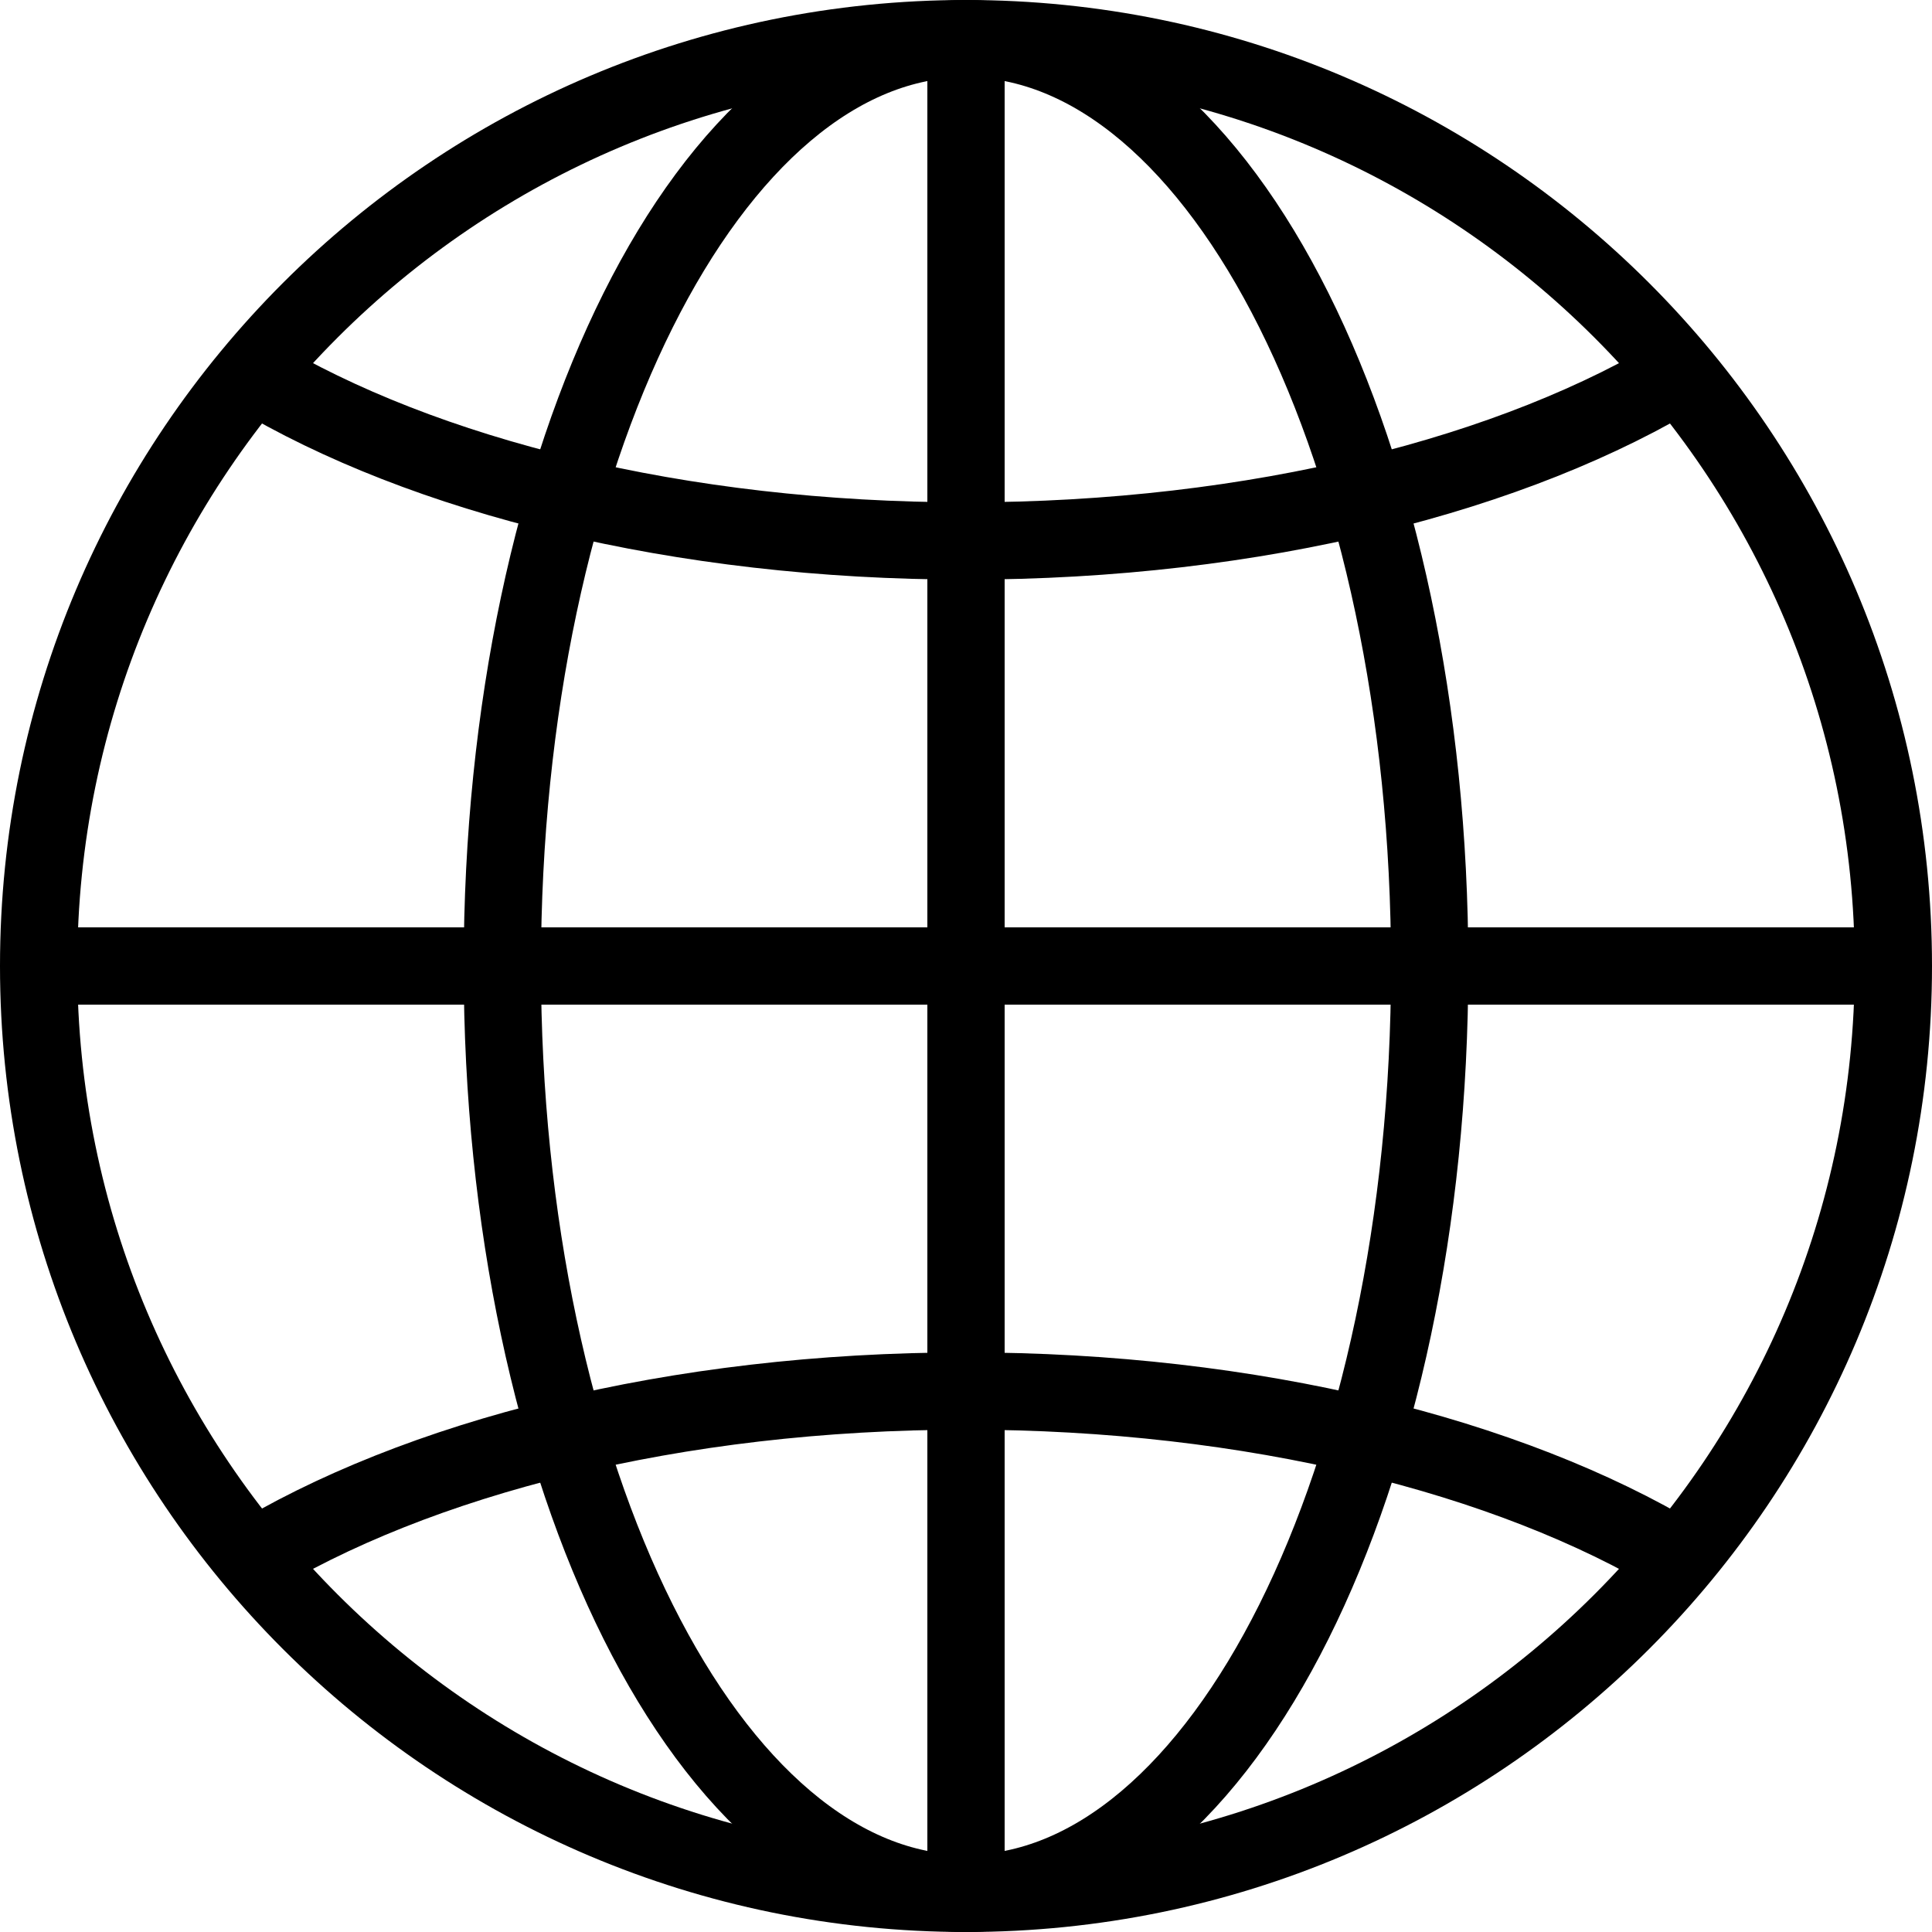
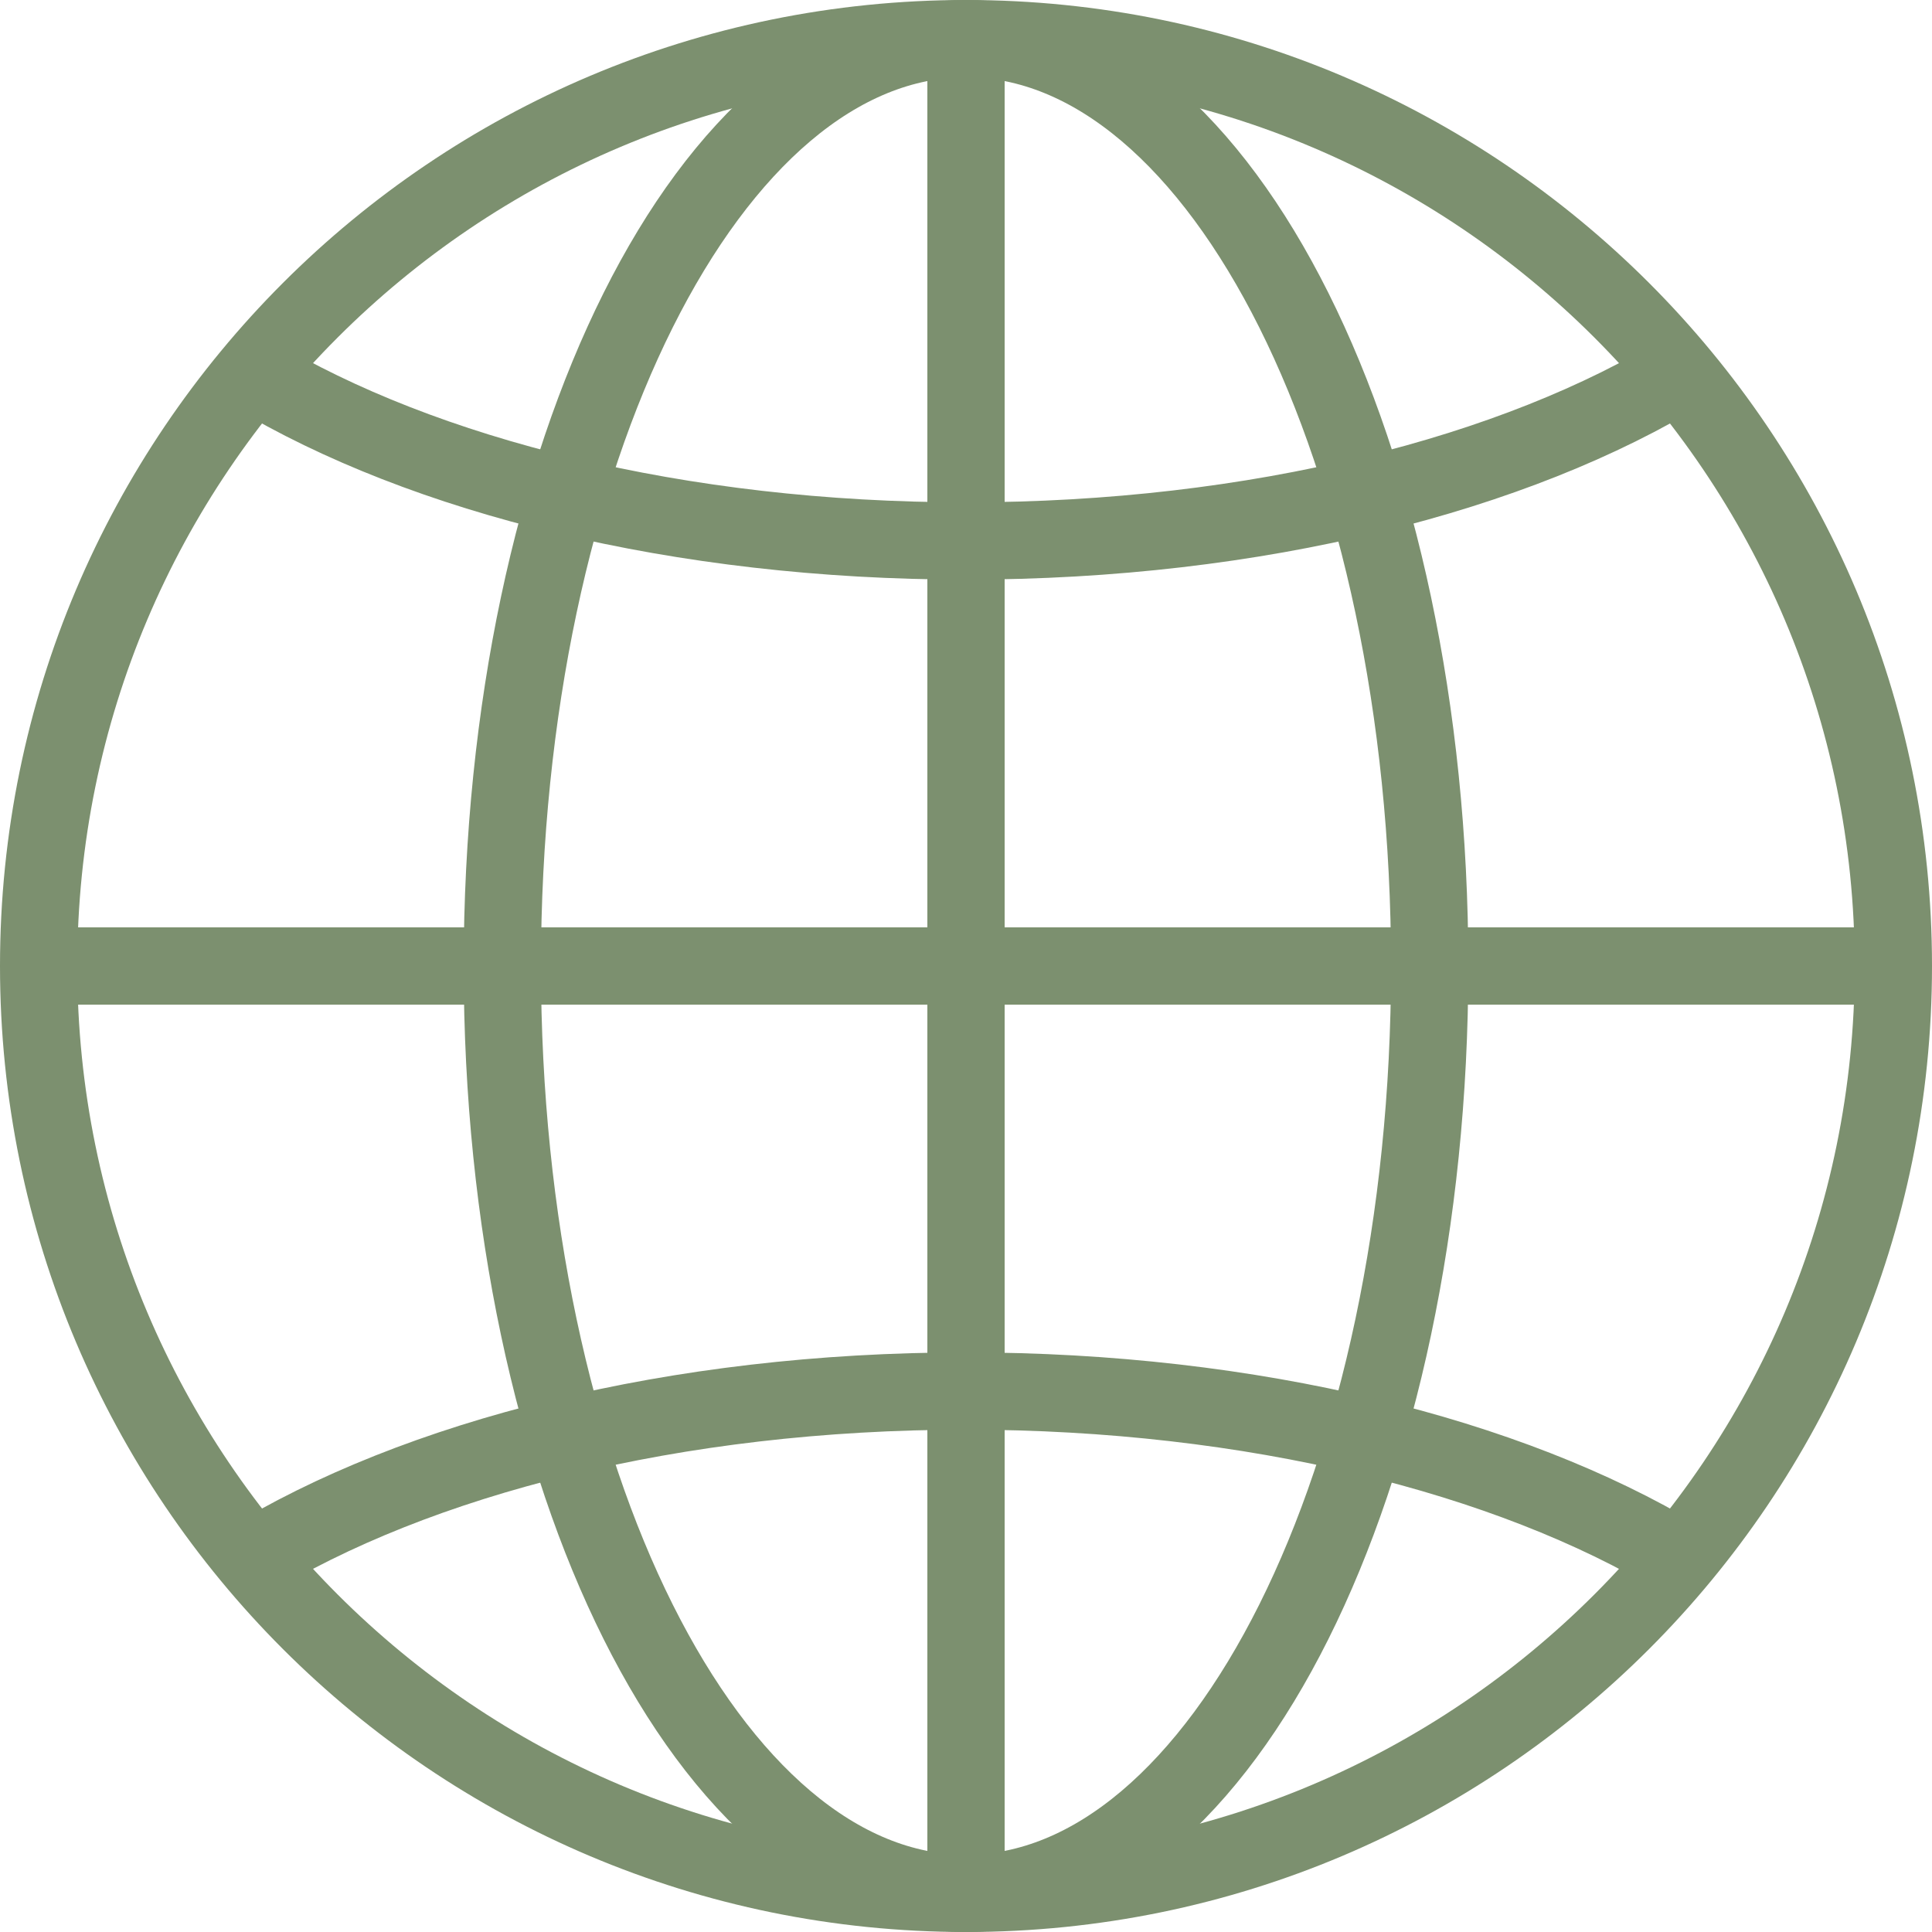
<svg xmlns="http://www.w3.org/2000/svg" enable-background="new 0 0 50 50" height="50px" id="Layer_1" version="1.1" viewBox="0 0 50 50" width="50px" xml:space="preserve">
  <rect fill="none" height="50" width="50" />
-   <circle cx="25" cy="25" fill="none" r="24" stroke="#000000" stroke-linecap="round" stroke-miterlimit="10" stroke-width="2" />
-   <ellipse cx="25" cy="25" fill="none" rx="12" ry="24" stroke="#000000" stroke-linecap="round" stroke-miterlimit="10" stroke-width="2" />
-   <path d="M6.365,40.438C10.766,37.729,17.479,36,25,36  c7.418,0,14.049,1.682,18.451,4.325" fill="none" stroke="#000000" stroke-miterlimit="10" stroke-width="2" />
-   <path d="M43.635,9.563C39.234,12.271,32.521,14,25,14  c-7.417,0-14.049-1.682-18.451-4.325" fill="none" stroke="#000000" stroke-miterlimit="10" stroke-width="2" />
-   <line fill="none" stroke="#000000" stroke-miterlimit="10" stroke-width="2" x1="1" x2="49" y1="25" y2="25" />
-   <line fill="none" stroke="#000000" stroke-miterlimit="10" stroke-width="2" x1="25" x2="25" y1="1" y2="49" />
+   <circle cx="25" cy="25" fill="none" r="24" stroke="#7c906f" stroke-linecap="round" stroke-miterlimit="10" stroke-width="2" />
+   <ellipse cx="25" cy="25" fill="none" rx="12" ry="24" stroke="#7c906f" stroke-linecap="round" stroke-miterlimit="10" stroke-width="2" />
+   <path d="M6.365,40.438C10.766,37.729,17.479,36,25,36  c7.418,0,14.049,1.682,18.451,4.325" fill="none" stroke="#7c906f" stroke-miterlimit="10" stroke-width="2" />
+   <path d="M43.635,9.563C39.234,12.271,32.521,14,25,14  c-7.417,0-14.049-1.682-18.451-4.325" fill="none" stroke="#7c906f" stroke-miterlimit="10" stroke-width="2" />
+   <line fill="none" stroke="#7c906f" stroke-miterlimit="10" stroke-width="2" x1="1" x2="49" y1="25" y2="25" />
+   <line fill="none" stroke="#7c906f" stroke-miterlimit="10" stroke-width="2" x1="25" x2="25" y1="1" y2="49" />
</svg>
